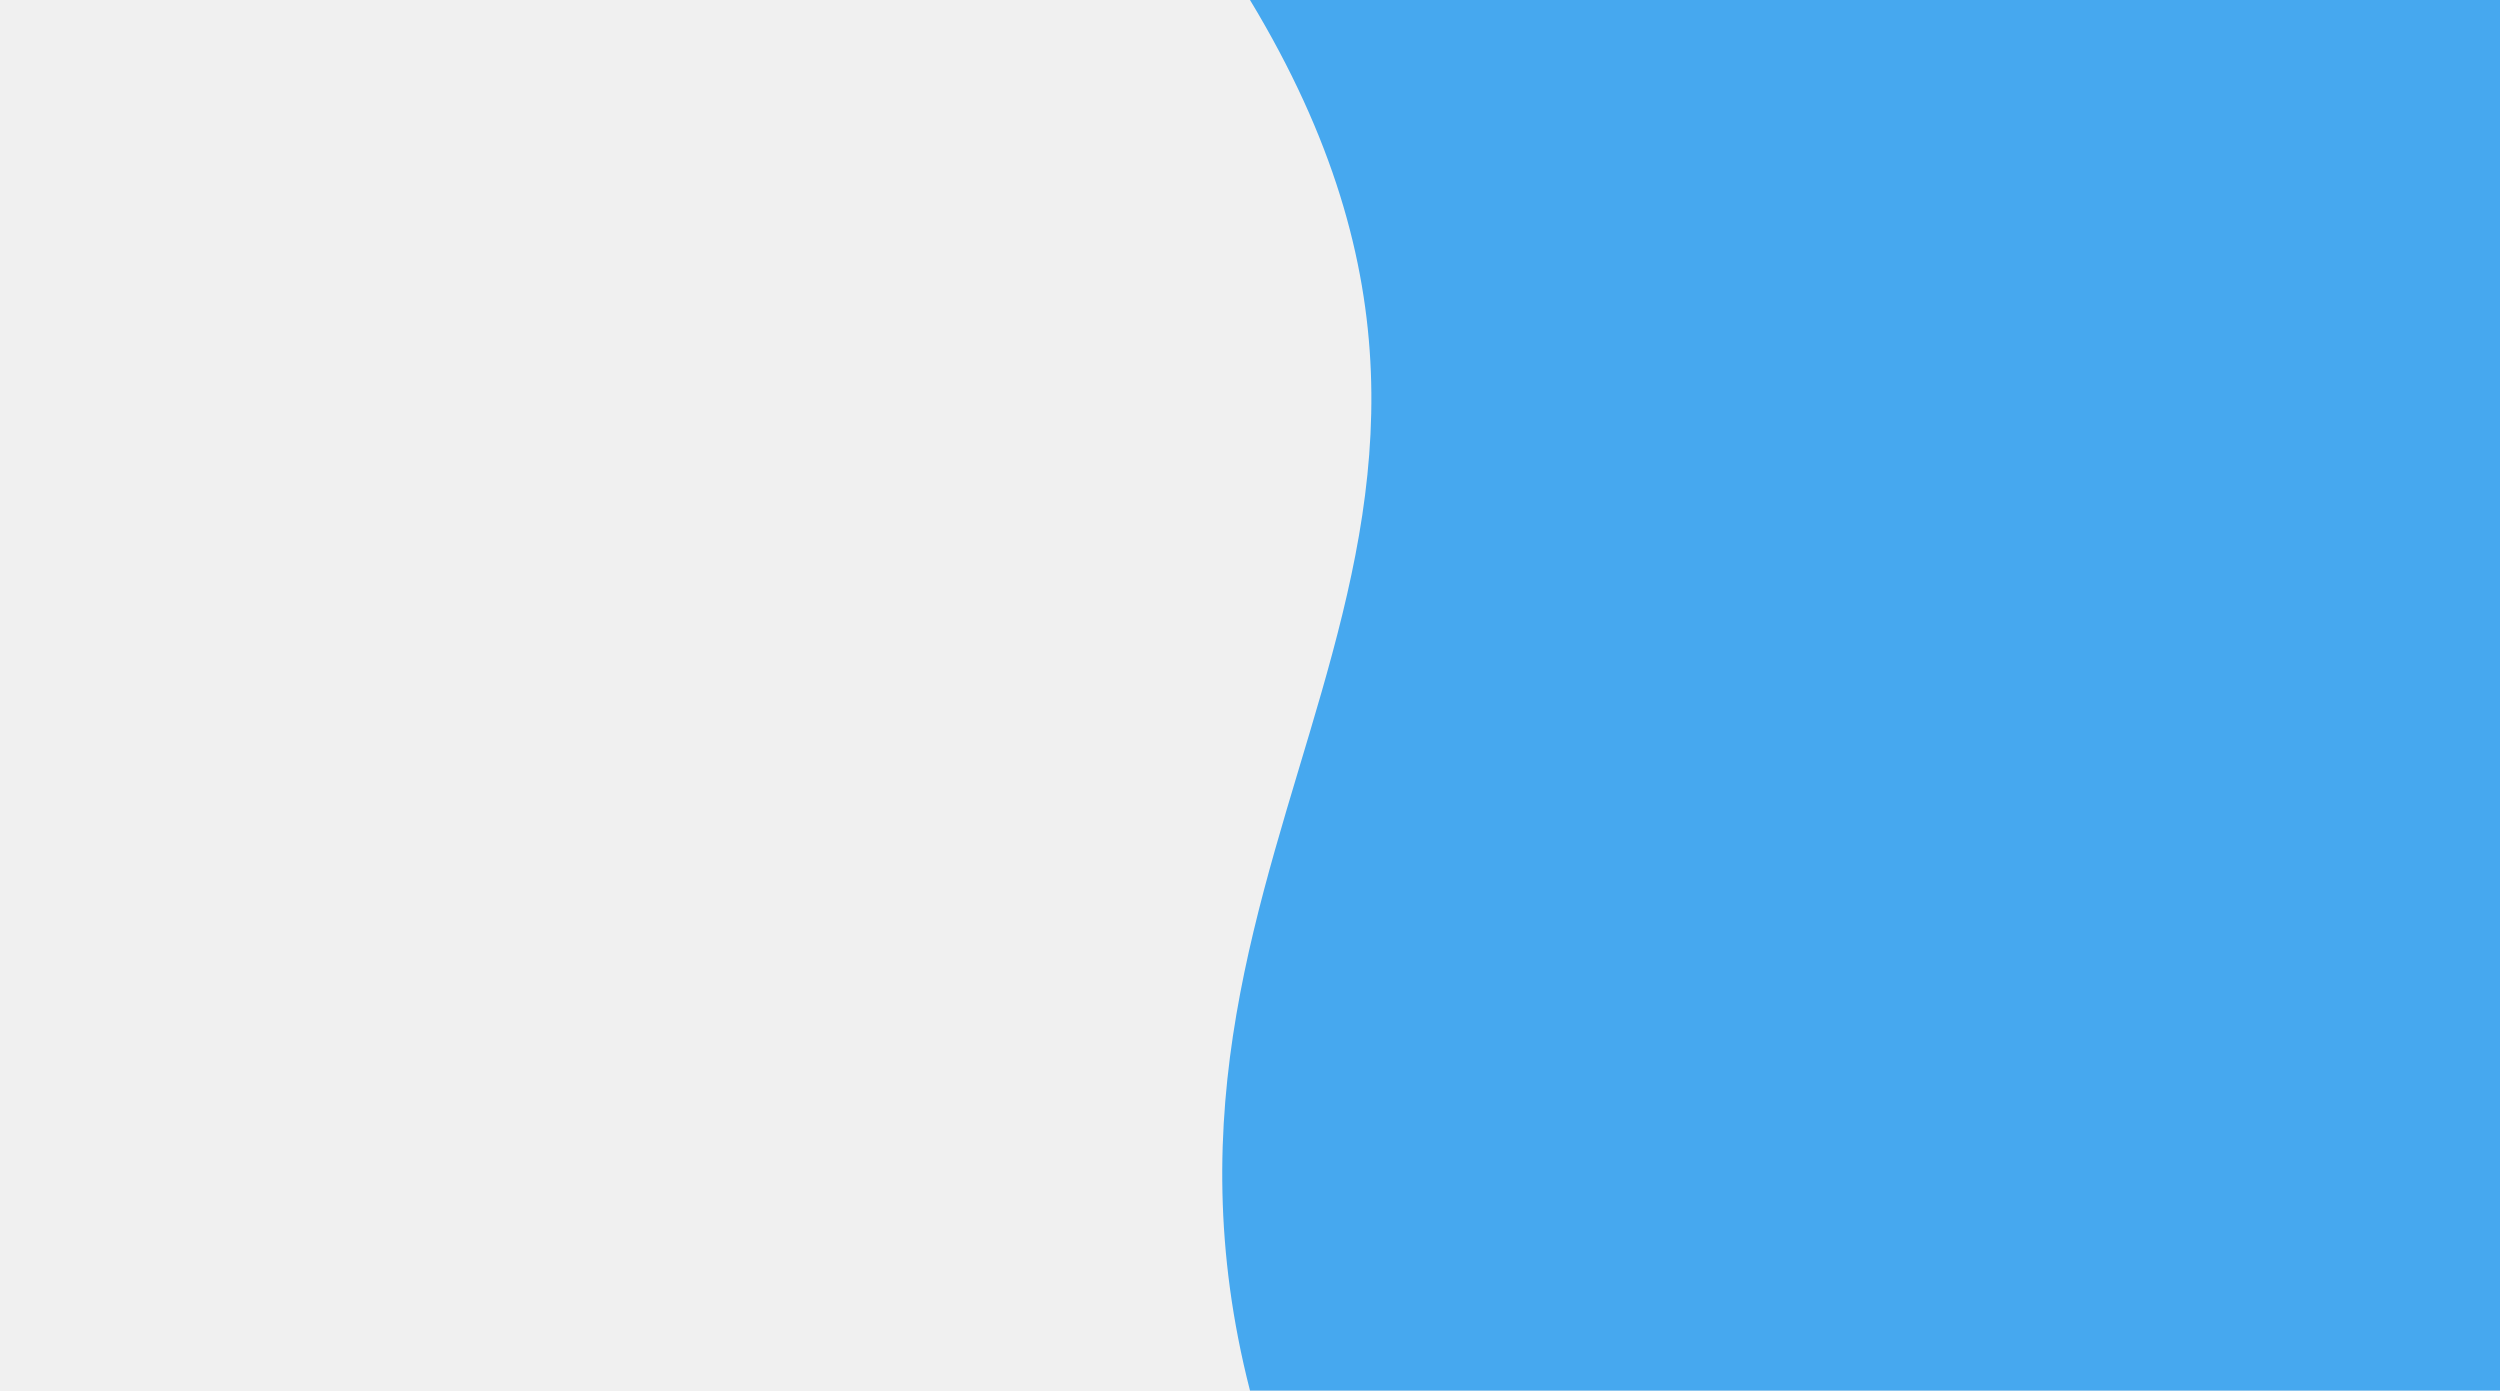
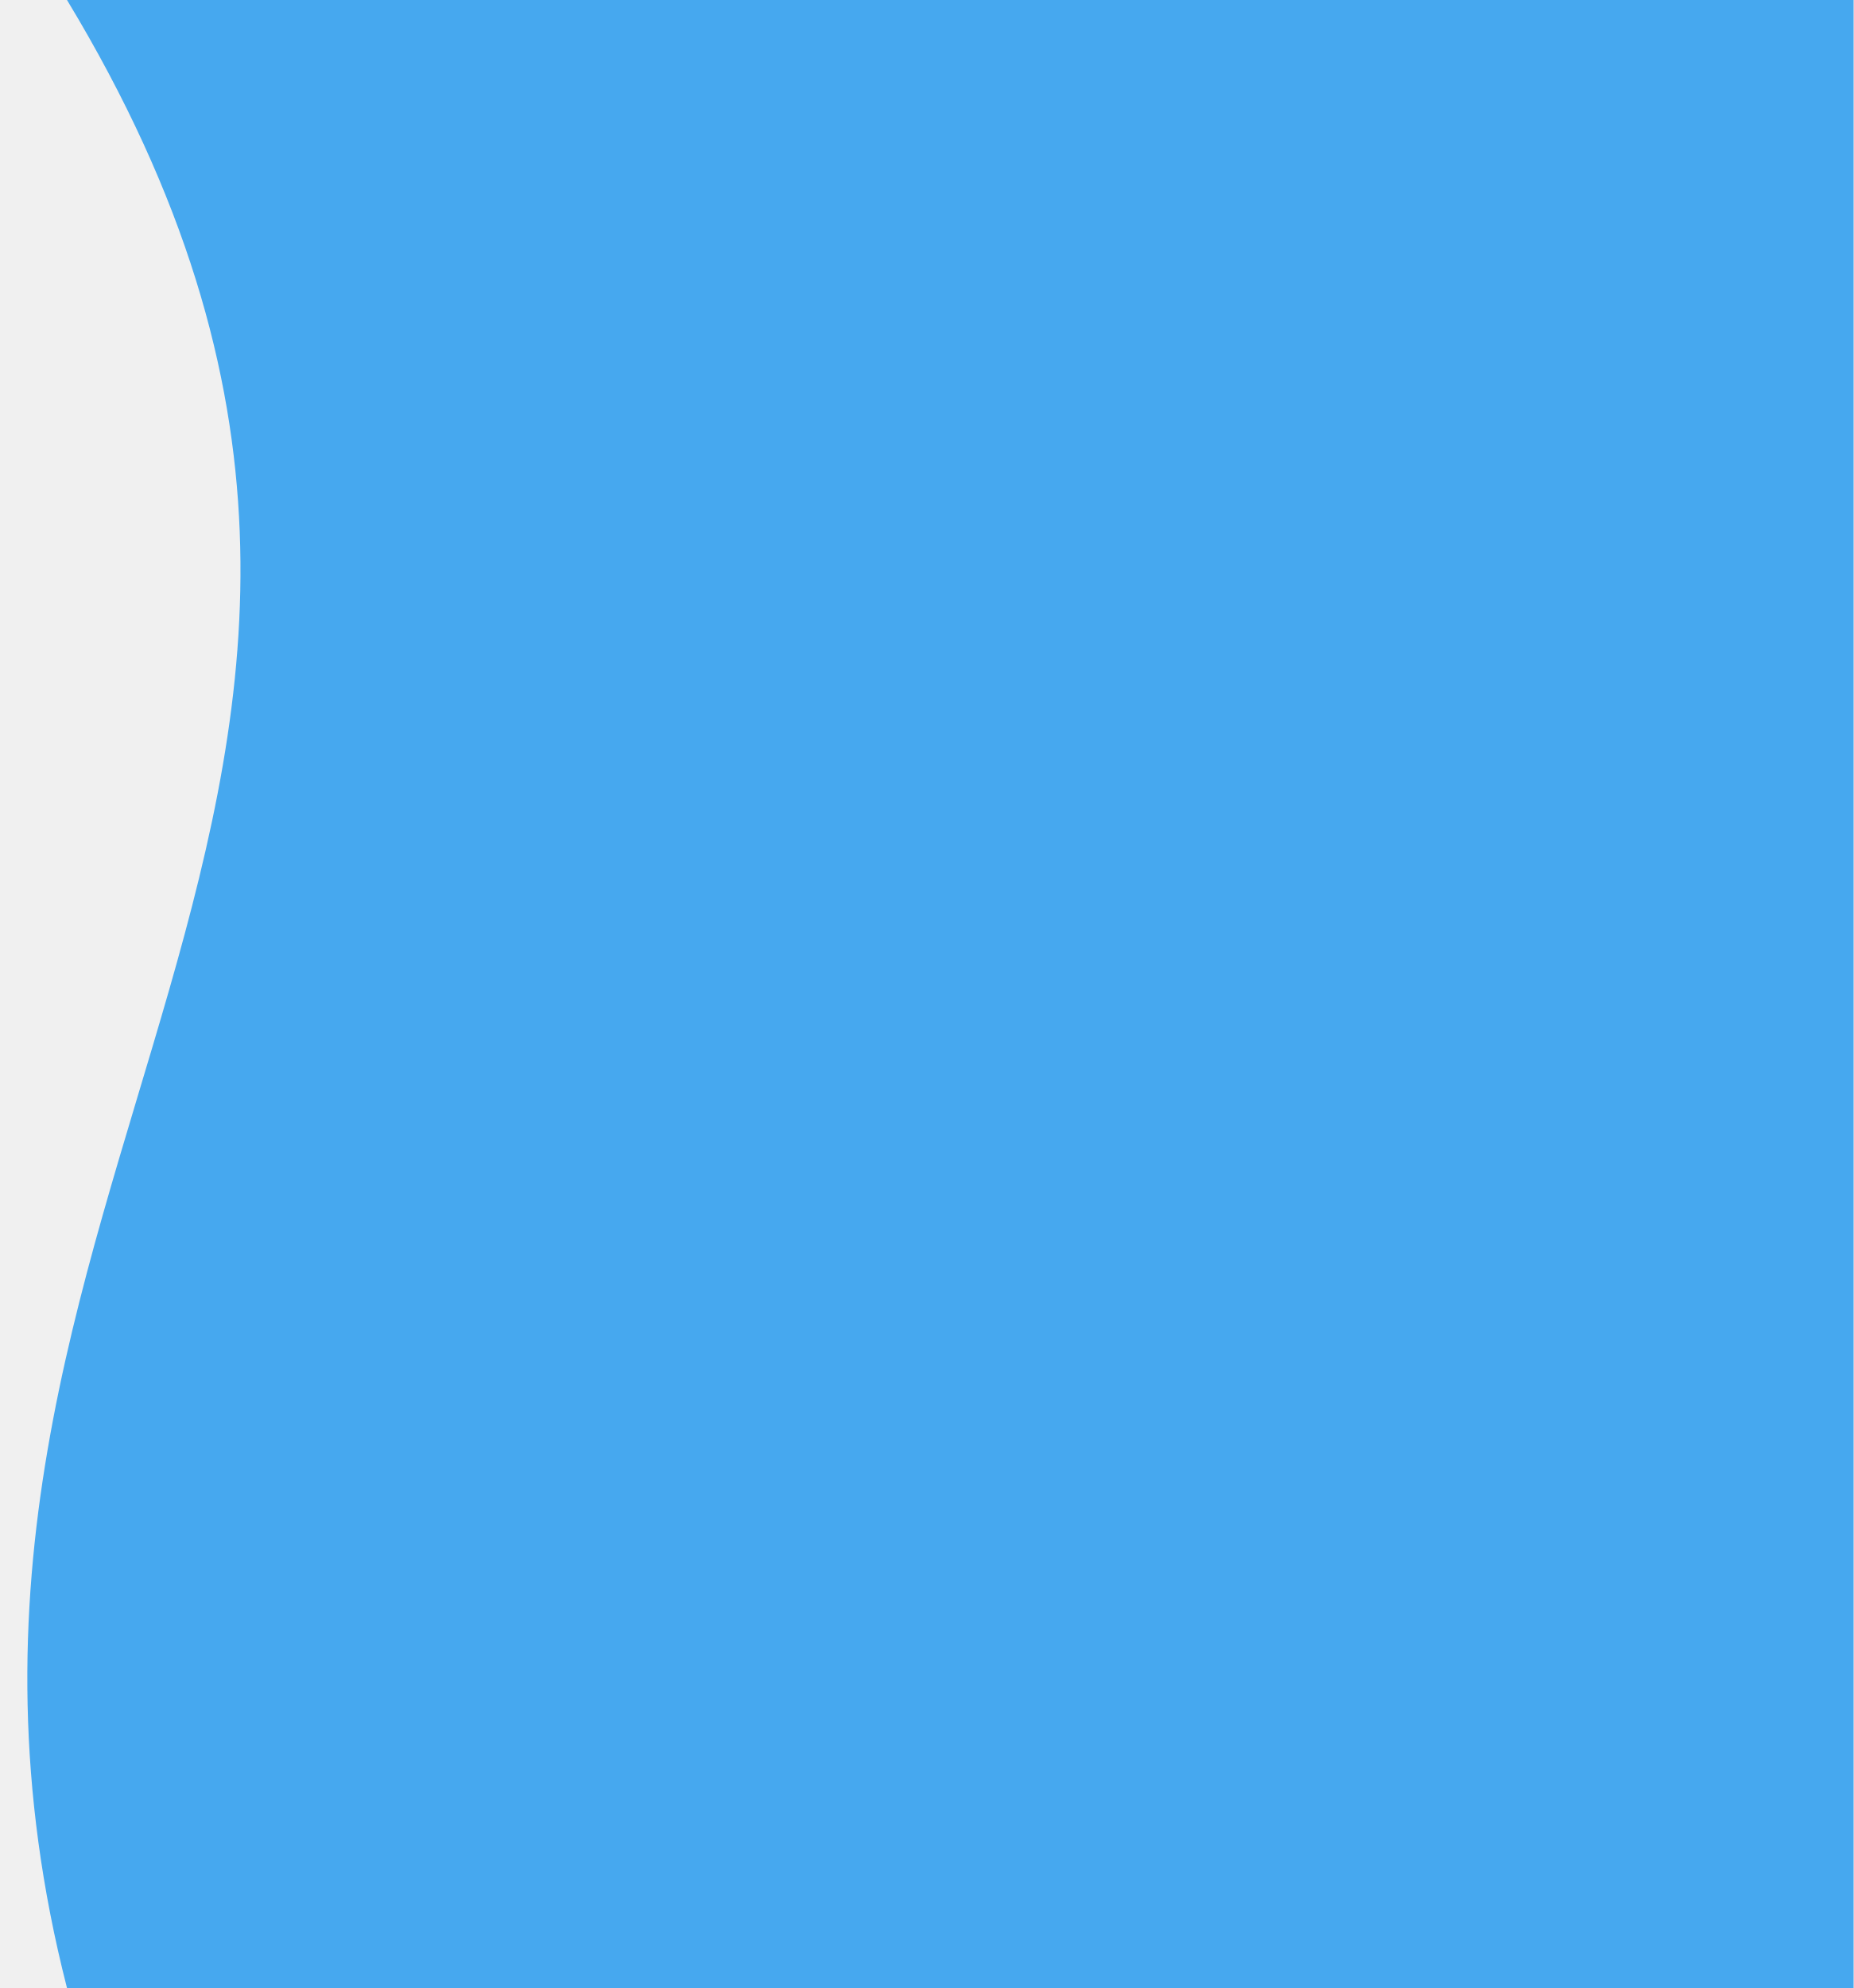
- <svg xmlns="http://www.w3.org/2000/svg" width="800" height="445" viewBox="0 0 800 445" fill="none">
-   <g clip-path="url(#clip0_12_62)">
-     <path d="M400 -4.57764e-05C293 -177 800 -4.57764e-05 800 -4.57764e-05V445C800 445 446 624.5 400 445C354 265.5 507 177 400 -4.57764e-05Z" fill="#46A8EF" />
-   </g>
-   <defs>
-     <clipPath id="clip0_12_62">
-       <rect width="800" height="445" fill="white" />
-     </clipPath>
-   </defs>
+ <svg xmlns="http://www.w3.org/2000/svg" width="415" height="445" viewBox="0 0 415 445" fill="none">
+   <path d="M15 -4.57764e-05C-92 -177 415 -4.57764e-05 415 -4.57764e-05V445C415 445 61 624.5 15 445C-31 265.5 122 177 15 -4.57764e-05Z" fill="#46A8EF" />
</svg>
